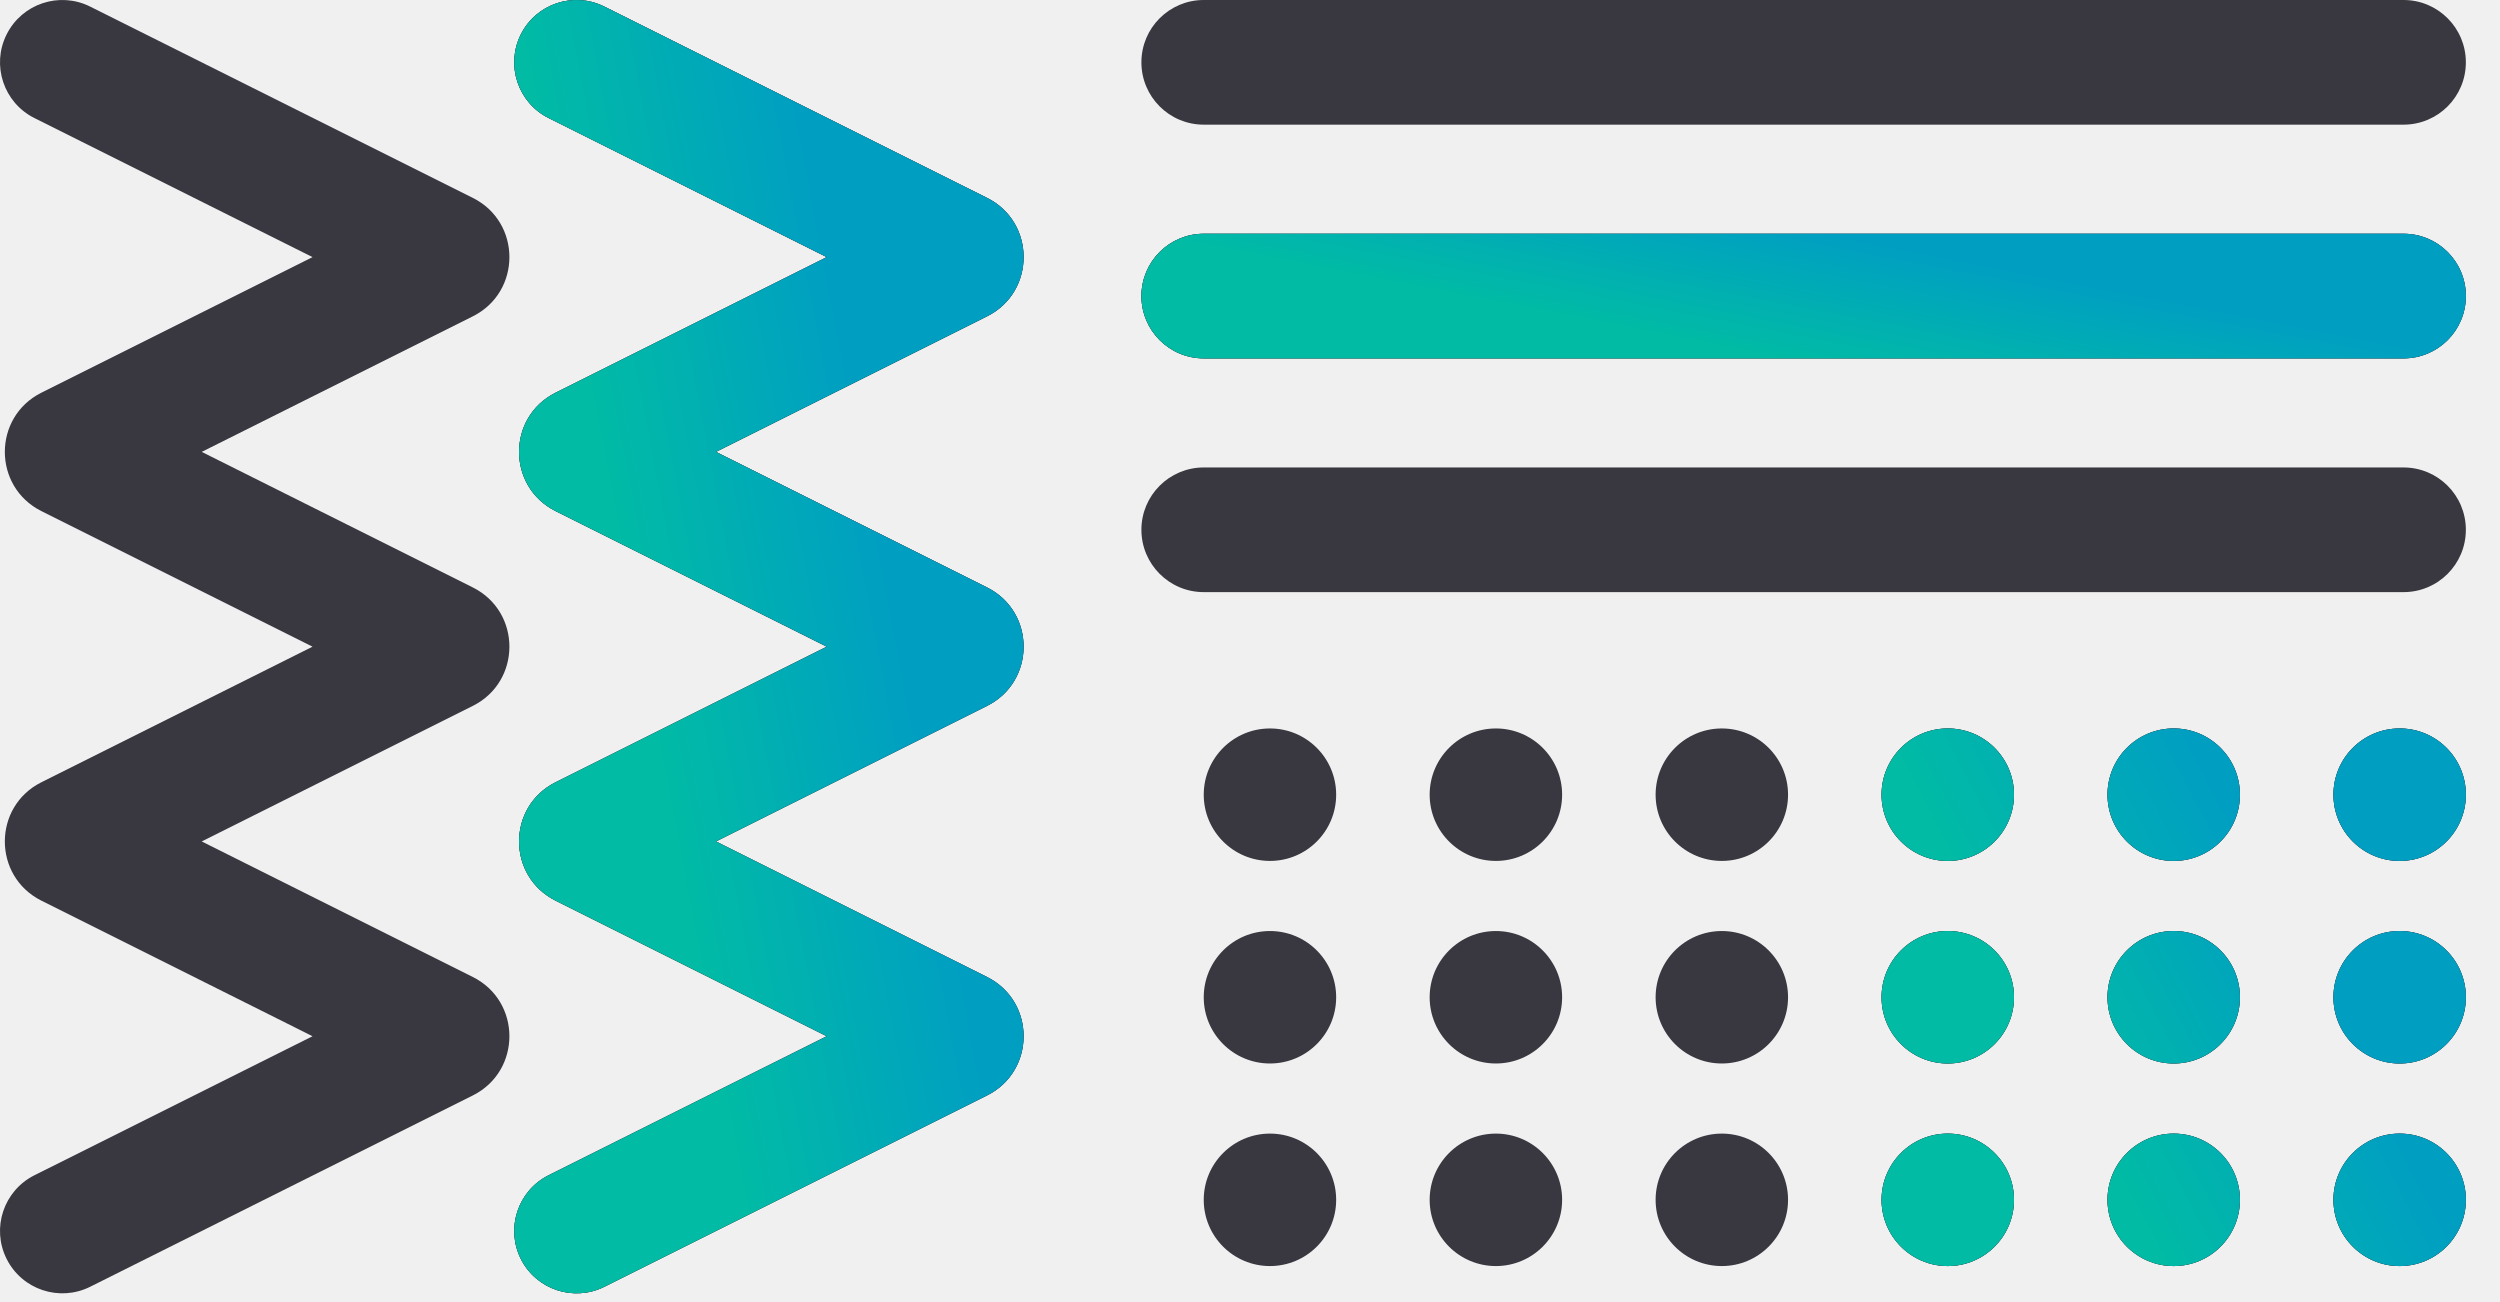
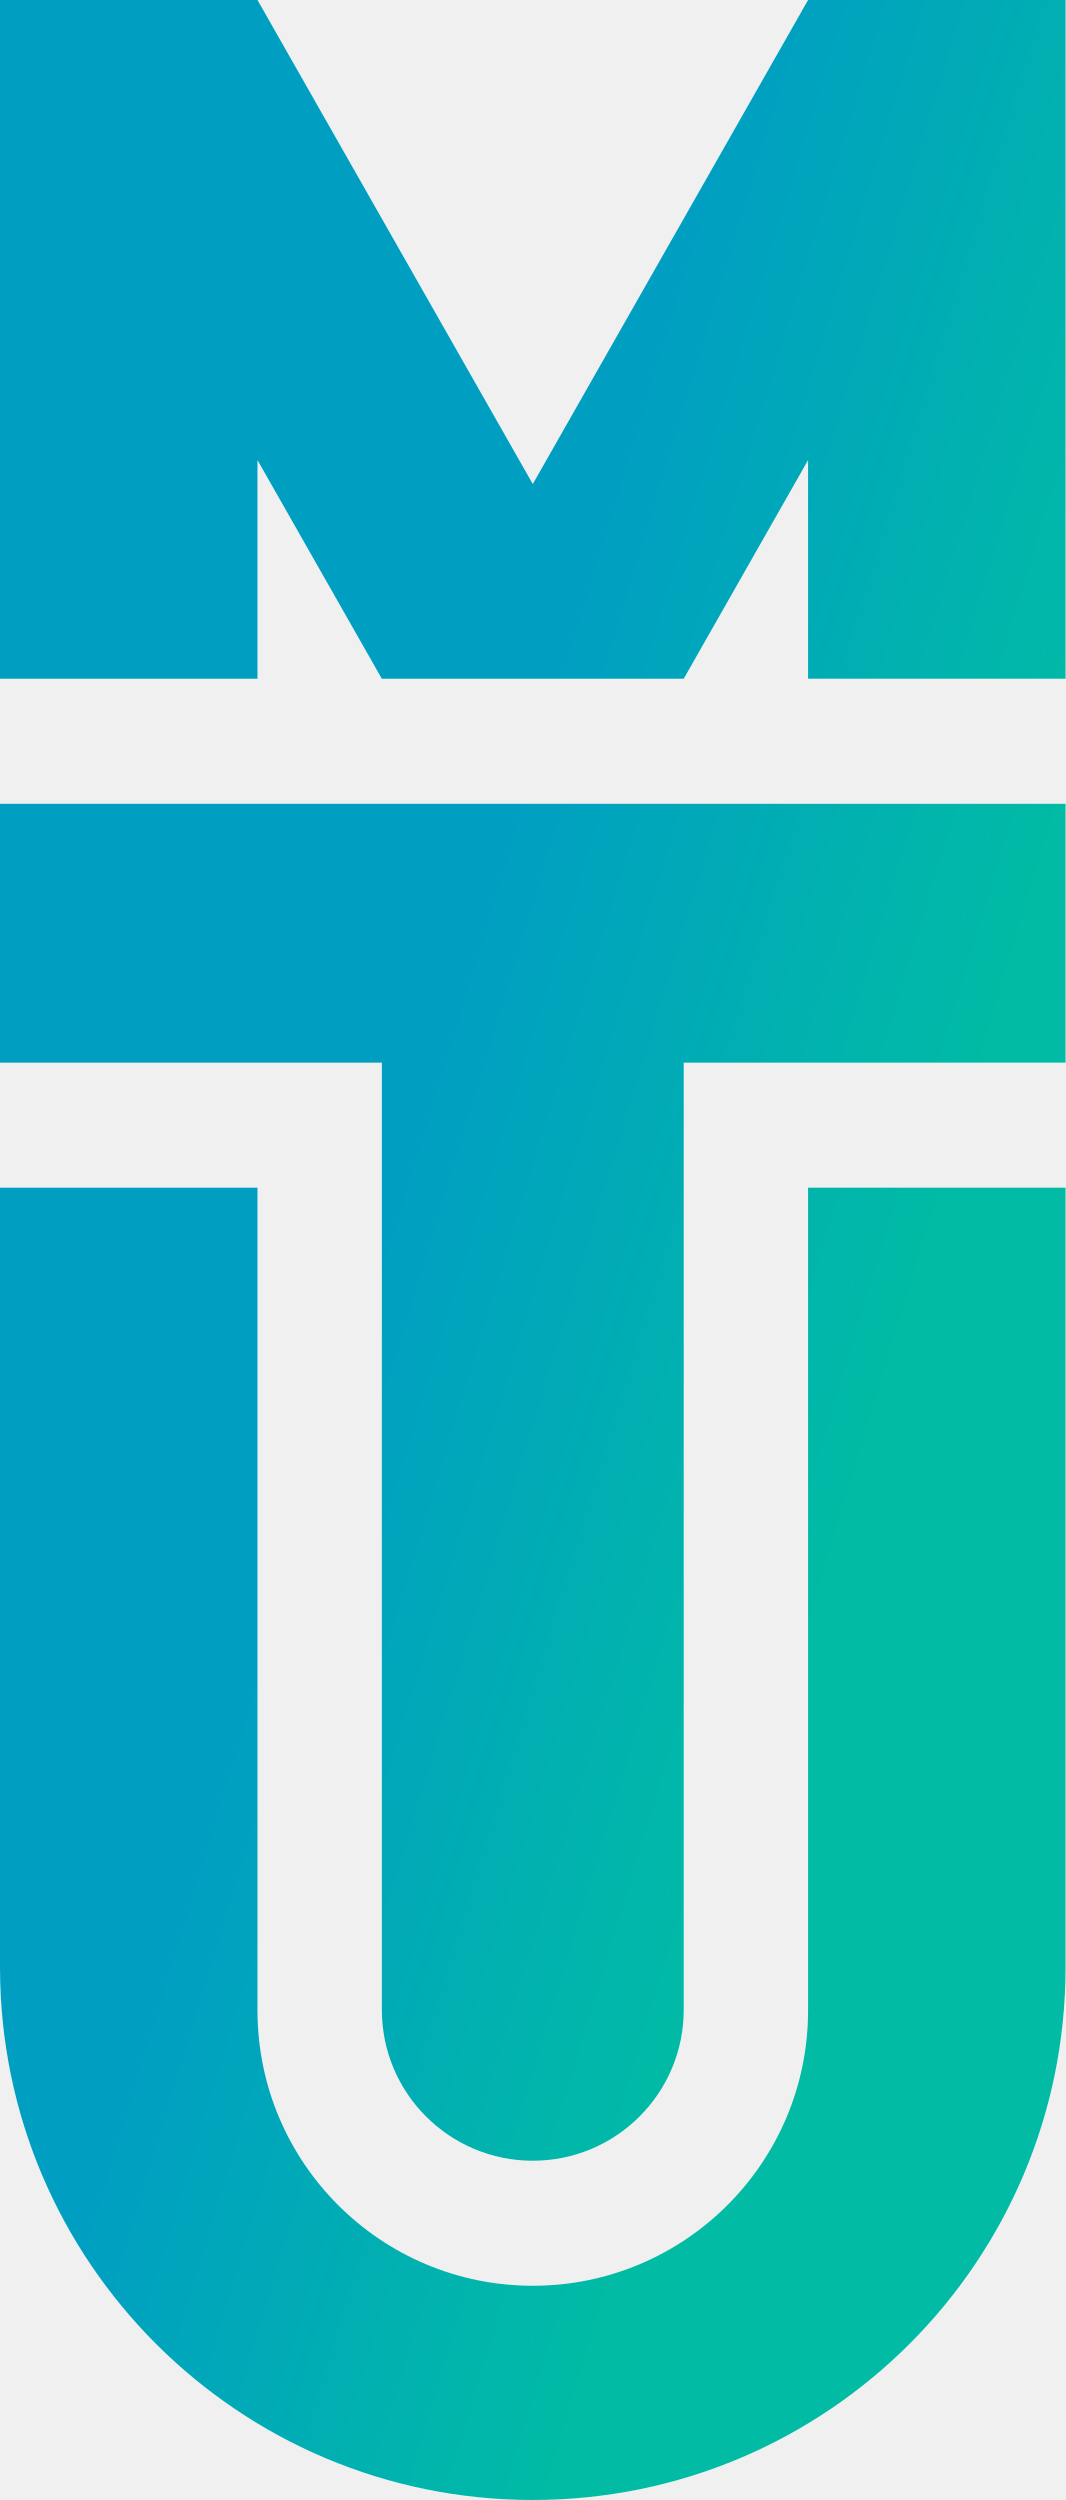
- <svg xmlns="http://www.w3.org/2000/svg" width="73" height="38" viewBox="0 0 73 38" fill="none">
-   <path fill-rule="evenodd" clip-rule="evenodd" d="M0.193 1.006C0.642 0.107 1.735 -0.257 2.634 0.193L13.806 5.778C15.231 6.491 15.231 8.525 13.806 9.237L5.89 13.195L13.806 17.153C15.231 17.866 15.231 19.9 13.806 20.612M13.806 20.612L5.89 24.57L13.806 28.528C15.231 29.241 15.231 31.275 13.806 31.987L2.634 37.573C1.735 38.022 0.642 37.658 0.193 36.759C-0.257 35.86 0.107 34.767 1.006 34.317L9.126 30.258L1.21 26.3C-0.215 25.587 -0.215 23.553 1.21 22.841L9.126 18.883L1.21 14.925C-0.215 14.212 -0.215 12.178 1.21 11.466L9.126 7.508L1.006 3.448C0.107 2.999 -0.257 1.905 0.193 1.006" fill="#393840" />
-   <path fill-rule="evenodd" clip-rule="evenodd" d="M15.207 1.006C15.657 0.107 16.75 -0.257 17.649 0.193L28.821 5.778C30.246 6.491 30.246 8.525 28.821 9.237L20.905 13.195L28.82 17.153C30.246 17.866 30.246 19.9 28.821 20.612M28.821 20.612L20.905 24.57L28.82 28.528C30.246 29.241 30.246 31.275 28.82 31.987L17.649 37.573C16.75 38.022 15.657 37.658 15.207 36.759C14.758 35.86 15.122 34.767 16.021 34.317L24.14 30.258L16.225 26.3C14.8 25.587 14.8 23.553 16.225 22.841L24.14 18.883L16.225 14.925C14.8 14.212 14.8 12.178 16.225 11.466L24.14 7.508L16.021 3.448C15.122 2.999 14.758 1.905 15.207 1.006" fill="#393840" />
-   <path fill-rule="evenodd" clip-rule="evenodd" d="M33.329 1.82C33.329 0.815 34.144 0 35.149 0H70.183C71.189 0 72.003 0.815 72.003 1.82C72.003 2.826 71.189 3.64 70.183 3.64H35.149C34.144 3.64 33.329 2.826 33.329 1.82ZM33.329 8.645C33.329 7.64 34.144 6.825 35.149 6.825H70.183C71.189 6.825 72.003 7.64 72.003 8.645C72.003 9.65 71.189 10.465 70.183 10.465H35.149C34.144 10.465 33.329 9.65 33.329 8.645ZM33.329 15.47C33.329 14.465 34.144 13.65 35.149 13.65H70.183C71.189 13.65 72.003 14.465 72.003 15.47C72.003 16.475 71.189 17.29 70.183 17.29H35.149C34.144 17.29 33.329 16.475 33.329 15.47Z" fill="#393840" />
-   <path d="M70.07 25.139C69.002 25.139 68.136 24.273 68.136 23.205C68.136 22.137 69.002 21.271 70.07 21.271C71.138 21.271 72.003 22.137 72.003 23.205C72.003 24.273 71.138 25.139 70.07 25.139Z" fill="#393840" />
-   <path d="M63.472 25.139C62.404 25.139 61.538 24.273 61.538 23.205C61.538 22.137 62.404 21.271 63.472 21.271C64.54 21.271 65.406 22.137 65.406 23.205C65.406 24.273 64.54 25.139 63.472 25.139Z" fill="#393840" />
-   <path d="M56.875 25.139C55.807 25.139 54.941 24.273 54.941 23.205C54.941 22.137 55.807 21.271 56.875 21.271C57.943 21.271 58.809 22.137 58.809 23.205C58.809 24.273 57.943 25.139 56.875 25.139Z" fill="#393840" />
-   <path d="M50.277 25.139C49.209 25.139 48.344 24.273 48.344 23.205C48.344 22.137 49.209 21.271 50.277 21.271C51.345 21.271 52.211 22.137 52.211 23.205C52.211 24.273 51.345 25.139 50.277 25.139Z" fill="#393840" />
-   <path d="M43.68 25.139C42.612 25.139 41.746 24.273 41.746 23.205C41.746 22.137 42.612 21.271 43.68 21.271C44.748 21.271 45.614 22.137 45.614 23.205C45.614 24.273 44.748 25.139 43.68 25.139Z" fill="#393840" />
-   <path d="M37.083 25.139C36.015 25.139 35.149 24.273 35.149 23.205C35.149 22.137 36.015 21.271 37.083 21.271C38.151 21.271 39.016 22.137 39.016 23.205C39.016 24.273 38.151 25.139 37.083 25.139Z" fill="#393840" />
-   <path d="M70.07 31.054C69.002 31.054 68.136 30.188 68.136 29.12C68.136 28.052 69.002 27.186 70.07 27.186C71.138 27.186 72.003 28.052 72.003 29.12C72.003 30.188 71.138 31.054 70.07 31.054Z" fill="#393840" />
-   <path d="M63.472 31.054C62.404 31.054 61.538 30.188 61.538 29.12C61.538 28.052 62.404 27.186 63.472 27.186C64.54 27.186 65.406 28.052 65.406 29.12C65.406 30.188 64.54 31.054 63.472 31.054Z" fill="#393840" />
-   <path d="M56.875 31.054C55.807 31.054 54.941 30.188 54.941 29.12C54.941 28.052 55.807 27.186 56.875 27.186C57.943 27.186 58.809 28.052 58.809 29.12C58.809 30.188 57.943 31.054 56.875 31.054Z" fill="#393840" />
-   <path d="M50.277 31.054C49.209 31.054 48.344 30.188 48.344 29.12C48.344 28.052 49.209 27.186 50.277 27.186C51.345 27.186 52.211 28.052 52.211 29.12C52.211 30.188 51.345 31.054 50.277 31.054Z" fill="#393840" />
-   <path d="M43.68 31.054C42.612 31.054 41.746 30.188 41.746 29.12C41.746 28.052 42.612 27.186 43.68 27.186C44.748 27.186 45.614 28.052 45.614 29.12C45.614 30.188 44.748 31.054 43.68 31.054Z" fill="#393840" />
-   <path d="M37.083 31.054C36.015 31.054 35.149 30.188 35.149 29.12C35.149 28.052 36.015 27.186 37.083 27.186C38.151 27.186 39.016 28.052 39.016 29.12C39.016 30.188 38.151 31.054 37.083 31.054Z" fill="#393840" />
-   <path d="M70.07 36.969C69.002 36.969 68.136 36.103 68.136 35.035C68.136 33.967 69.002 33.101 70.07 33.101C71.138 33.101 72.003 33.967 72.003 35.035C72.003 36.103 71.138 36.969 70.07 36.969Z" fill="#393840" />
-   <path d="M63.472 36.969C62.404 36.969 61.538 36.103 61.538 35.035C61.538 33.967 62.404 33.101 63.472 33.101C64.54 33.101 65.406 33.967 65.406 35.035C65.406 36.103 64.54 36.969 63.472 36.969Z" fill="#393840" />
-   <path d="M56.875 36.969C55.807 36.969 54.941 36.103 54.941 35.035C54.941 33.967 55.807 33.101 56.875 33.101C57.943 33.101 58.809 33.967 58.809 35.035C58.809 36.103 57.943 36.969 56.875 36.969Z" fill="#393840" />
-   <path d="M50.277 36.969C49.209 36.969 48.344 36.103 48.344 35.035C48.344 33.967 49.209 33.101 50.277 33.101C51.345 33.101 52.211 33.967 52.211 35.035C52.211 36.103 51.345 36.969 50.277 36.969Z" fill="#393840" />
-   <path d="M43.68 36.969C42.612 36.969 41.746 36.103 41.746 35.035C41.746 33.967 42.612 33.101 43.68 33.101C44.748 33.101 45.614 33.967 45.614 35.035C45.614 36.103 44.748 36.969 43.68 36.969Z" fill="#393840" />
-   <path d="M37.083 36.969C36.015 36.969 35.149 36.103 35.149 35.035C35.149 33.967 36.015 33.101 37.083 33.101C38.151 33.101 39.016 33.967 39.016 35.035C39.016 36.103 38.151 36.969 37.083 36.969Z" fill="#393840" />
-   <path fill-rule="evenodd" clip-rule="evenodd" d="M33.329 8.645C33.329 7.64 34.144 6.825 35.149 6.825H70.183C71.189 6.825 72.004 7.64 72.004 8.645C72.004 9.65 71.189 10.465 70.183 10.465H35.149C34.144 10.465 33.329 9.65 33.329 8.645Z" fill="#393840" />
-   <path fill-rule="evenodd" clip-rule="evenodd" d="M33.329 8.645C33.329 7.64 34.144 6.825 35.149 6.825H70.183C71.189 6.825 72.004 7.64 72.004 8.645C72.004 9.65 71.189 10.465 70.183 10.465H35.149C34.144 10.465 33.329 9.65 33.329 8.645Z" fill="url(#paint0_linear)" />
-   <path d="M70.07 25.139C69.002 25.139 68.136 24.273 68.136 23.205C68.136 22.137 69.002 21.271 70.07 21.271C71.138 21.271 72.004 22.137 72.004 23.205C72.004 24.273 71.138 25.139 70.07 25.139Z" fill="#393840" />
-   <path d="M70.07 25.139C69.002 25.139 68.136 24.273 68.136 23.205C68.136 22.137 69.002 21.271 70.07 21.271C71.138 21.271 72.004 22.137 72.004 23.205C72.004 24.273 71.138 25.139 70.07 25.139Z" fill="url(#paint1_linear)" />
-   <path d="M63.472 25.139C62.404 25.139 61.539 24.273 61.539 23.205C61.539 22.137 62.404 21.271 63.472 21.271C64.54 21.271 65.406 22.137 65.406 23.205C65.406 24.273 64.54 25.139 63.472 25.139Z" fill="#393840" />
-   <path d="M63.472 25.139C62.404 25.139 61.539 24.273 61.539 23.205C61.539 22.137 62.404 21.271 63.472 21.271C64.54 21.271 65.406 22.137 65.406 23.205C65.406 24.273 64.54 25.139 63.472 25.139Z" fill="url(#paint2_linear)" />
-   <path d="M56.875 25.139C55.807 25.139 54.941 24.273 54.941 23.205C54.941 22.137 55.807 21.271 56.875 21.271C57.943 21.271 58.809 22.137 58.809 23.205C58.809 24.273 57.943 25.139 56.875 25.139Z" fill="#393840" />
-   <path d="M56.875 25.139C55.807 25.139 54.941 24.273 54.941 23.205C54.941 22.137 55.807 21.271 56.875 21.271C57.943 21.271 58.809 22.137 58.809 23.205C58.809 24.273 57.943 25.139 56.875 25.139Z" fill="url(#paint3_linear)" />
-   <path d="M70.07 31.054C69.002 31.054 68.136 30.188 68.136 29.12C68.136 28.052 69.002 27.186 70.07 27.186C71.138 27.186 72.004 28.052 72.004 29.12C72.004 30.188 71.138 31.054 70.07 31.054Z" fill="#393840" />
-   <path d="M70.07 31.054C69.002 31.054 68.136 30.188 68.136 29.12C68.136 28.052 69.002 27.186 70.07 27.186C71.138 27.186 72.004 28.052 72.004 29.12C72.004 30.188 71.138 31.054 70.07 31.054Z" fill="url(#paint4_linear)" />
-   <path d="M63.472 31.054C62.404 31.054 61.539 30.188 61.539 29.12C61.539 28.052 62.404 27.186 63.472 27.186C64.54 27.186 65.406 28.052 65.406 29.12C65.406 30.188 64.54 31.054 63.472 31.054Z" fill="#393840" />
-   <path d="M63.472 31.054C62.404 31.054 61.539 30.188 61.539 29.12C61.539 28.052 62.404 27.186 63.472 27.186C64.54 27.186 65.406 28.052 65.406 29.12C65.406 30.188 64.54 31.054 63.472 31.054Z" fill="url(#paint5_linear)" />
-   <path d="M56.875 31.054C55.807 31.054 54.941 30.188 54.941 29.12C54.941 28.052 55.807 27.186 56.875 27.186C57.943 27.186 58.809 28.052 58.809 29.12C58.809 30.188 57.943 31.054 56.875 31.054Z" fill="#393840" />
-   <path d="M56.875 31.054C55.807 31.054 54.941 30.188 54.941 29.12C54.941 28.052 55.807 27.186 56.875 27.186C57.943 27.186 58.809 28.052 58.809 29.12C58.809 30.188 57.943 31.054 56.875 31.054Z" fill="url(#paint6_linear)" />
-   <path d="M70.07 36.969C69.002 36.969 68.136 36.103 68.136 35.035C68.136 33.967 69.002 33.101 70.07 33.101C71.138 33.101 72.004 33.967 72.004 35.035C72.004 36.103 71.138 36.969 70.07 36.969Z" fill="#393840" />
-   <path d="M70.07 36.969C69.002 36.969 68.136 36.103 68.136 35.035C68.136 33.967 69.002 33.101 70.07 33.101C71.138 33.101 72.004 33.967 72.004 35.035C72.004 36.103 71.138 36.969 70.07 36.969Z" fill="url(#paint7_linear)" />
-   <path d="M63.472 36.969C62.404 36.969 61.539 36.103 61.539 35.035C61.539 33.967 62.404 33.101 63.472 33.101C64.54 33.101 65.406 33.967 65.406 35.035C65.406 36.103 64.54 36.969 63.472 36.969Z" fill="#393840" />
-   <path d="M63.472 36.969C62.404 36.969 61.539 36.103 61.539 35.035C61.539 33.967 62.404 33.101 63.472 33.101C64.54 33.101 65.406 33.967 65.406 35.035C65.406 36.103 64.54 36.969 63.472 36.969Z" fill="url(#paint8_linear)" />
-   <path d="M56.875 36.969C55.807 36.969 54.941 36.103 54.941 35.035C54.941 33.967 55.807 33.101 56.875 33.101C57.943 33.101 58.809 33.967 58.809 35.035C58.809 36.103 57.943 36.969 56.875 36.969Z" fill="#393840" />
-   <path d="M56.875 36.969C55.807 36.969 54.941 36.103 54.941 35.035C54.941 33.967 55.807 33.101 56.875 33.101C57.943 33.101 58.809 33.967 58.809 35.035C58.809 36.103 57.943 36.969 56.875 36.969Z" fill="url(#paint9_linear)" />
-   <path fill-rule="evenodd" clip-rule="evenodd" d="M15.207 1.006C15.657 0.107 16.75 -0.257 17.649 0.193L28.821 5.778C30.246 6.491 30.246 8.525 28.821 9.237L20.905 13.195L28.821 17.153C30.246 17.866 30.246 19.9 28.821 20.612M28.821 20.612L20.905 24.57L28.821 28.528C30.246 29.241 30.246 31.275 28.821 31.987L17.649 37.573C16.75 38.022 15.657 37.658 15.207 36.759C14.758 35.86 15.122 34.767 16.021 34.317L24.141 30.258L16.225 26.3C14.8 25.587 14.8 23.553 16.225 22.841L24.141 18.883L16.225 14.925C14.8 14.212 14.8 12.178 16.225 11.466L24.141 7.508L16.021 3.448C15.122 2.999 14.758 1.905 15.207 1.006" fill="#393840" />
-   <path fill-rule="evenodd" clip-rule="evenodd" d="M15.207 1.006C15.657 0.107 16.75 -0.257 17.649 0.193L28.821 5.778C30.246 6.491 30.246 8.525 28.821 9.237L20.905 13.195L28.821 17.153C30.246 17.866 30.246 19.9 28.821 20.612M28.821 20.612L20.905 24.57L28.821 28.528C30.246 29.241 30.246 31.275 28.821 31.987L17.649 37.573C16.75 38.022 15.657 37.658 15.207 36.759C14.758 35.86 15.122 34.767 16.021 34.317L24.141 30.258L16.225 26.3C14.8 25.587 14.8 23.553 16.225 22.841L24.141 18.883L16.225 14.925C14.8 14.212 14.8 12.178 16.225 11.466L24.141 7.508L16.021 3.448C15.122 2.999 14.758 1.905 15.207 1.006" fill="url(#paint10_linear)" />
+ <svg xmlns="http://www.w3.org/2000/svg" width="78" height="183" viewBox="0 0 78 183" fill="none">
+   <path d="M0 58.836H78V77.787H50.05L50.05 147.116C50.05 153.219 45.103 158.167 39 158.167C32.897 158.167 27.95 153.219 27.95 147.116V77.787H0V58.836Z" fill="white" />
+   <path d="M0 58.836H78V77.787H50.05L50.05 147.116C50.05 153.219 45.103 158.167 39 158.167C32.897 158.167 27.95 153.219 27.95 147.116V77.787H0V58.836Z" fill="url(#paint0_linear)" />
+   <path d="M0 86.936L1.52588e-05 144.031C0.019 165.556 17.473 183 39 183C60.539 183 78 165.537 78 143.996V86.936H59.15L59.15 147.164C59.15 158.294 50.129 167.316 39 167.316C27.872 167.316 18.85 158.294 18.85 147.164V86.936H0Z" fill="white" />
+   <path d="M0 86.936L1.52588e-05 144.031C0.019 165.556 17.473 183 39 183C60.539 183 78 165.537 78 143.996V86.936H59.15L59.15 147.164C59.15 158.294 50.129 167.316 39 167.316C27.872 167.316 18.85 158.294 18.85 147.164V86.936H0Z" fill="url(#paint1_linear)" />
+   <path d="M0 49.685H18.85V33.685L27.95 49.685L50.05 49.683L59.15 33.683V49.683H78L78 0H59.15L39 35.429L18.85 0.002H0V49.685Z" fill="white" />
+   <path d="M0 49.685H18.85V33.685L27.95 49.685L50.05 49.683L59.15 33.683V49.683H78L78 0H59.15L39 35.429L18.85 0.002H0V49.685Z" fill="url(#paint2_linear)" />
  <defs>
-     <linearGradient id="paint0_linear" x1="33.329" y1="6.825" x2="34.061" y2="3.069" gradientUnits="userSpaceOnUse">
+     <linearGradient id="paint0_linear" x1="78" y1="58.832" x2="41.059" y2="47.627" gradientUnits="userSpaceOnUse">
      <stop stop-color="#01BBA5" />
      <stop offset="1" stop-color="#009FC2" />
    </linearGradient>
-     <linearGradient id="paint1_linear" x1="54.941" y1="21.271" x2="61.86" y2="17.64" gradientUnits="userSpaceOnUse">
+     <linearGradient id="paint1_linear" x1="78" y1="58.832" x2="41.059" y2="47.627" gradientUnits="userSpaceOnUse">
      <stop stop-color="#01BBA5" />
      <stop offset="1" stop-color="#009FC2" />
    </linearGradient>
-     <linearGradient id="paint2_linear" x1="54.941" y1="21.271" x2="61.86" y2="17.64" gradientUnits="userSpaceOnUse">
-       <stop stop-color="#01BBA5" />
-       <stop offset="1" stop-color="#009FC2" />
-     </linearGradient>
-     <linearGradient id="paint3_linear" x1="54.941" y1="21.271" x2="61.86" y2="17.64" gradientUnits="userSpaceOnUse">
-       <stop stop-color="#01BBA5" />
-       <stop offset="1" stop-color="#009FC2" />
-     </linearGradient>
-     <linearGradient id="paint4_linear" x1="54.941" y1="21.271" x2="61.86" y2="17.64" gradientUnits="userSpaceOnUse">
-       <stop stop-color="#01BBA5" />
-       <stop offset="1" stop-color="#009FC2" />
-     </linearGradient>
-     <linearGradient id="paint5_linear" x1="54.941" y1="21.271" x2="61.86" y2="17.64" gradientUnits="userSpaceOnUse">
-       <stop stop-color="#01BBA5" />
-       <stop offset="1" stop-color="#009FC2" />
-     </linearGradient>
-     <linearGradient id="paint6_linear" x1="54.941" y1="21.271" x2="61.86" y2="17.64" gradientUnits="userSpaceOnUse">
-       <stop stop-color="#01BBA5" />
-       <stop offset="1" stop-color="#009FC2" />
-     </linearGradient>
-     <linearGradient id="paint7_linear" x1="54.941" y1="21.271" x2="61.86" y2="17.64" gradientUnits="userSpaceOnUse">
-       <stop stop-color="#01BBA5" />
-       <stop offset="1" stop-color="#009FC2" />
-     </linearGradient>
-     <linearGradient id="paint8_linear" x1="54.941" y1="21.271" x2="61.86" y2="17.64" gradientUnits="userSpaceOnUse">
-       <stop stop-color="#01BBA5" />
-       <stop offset="1" stop-color="#009FC2" />
-     </linearGradient>
-     <linearGradient id="paint9_linear" x1="54.941" y1="21.271" x2="61.86" y2="17.64" gradientUnits="userSpaceOnUse">
-       <stop stop-color="#01BBA5" />
-       <stop offset="1" stop-color="#009FC2" />
-     </linearGradient>
-     <linearGradient id="paint10_linear" x1="15.015" y1="0" x2="22.439" y2="-1.412" gradientUnits="userSpaceOnUse">
+     <linearGradient id="paint2_linear" x1="78" y1="58.832" x2="41.059" y2="47.627" gradientUnits="userSpaceOnUse">
      <stop stop-color="#01BBA5" />
      <stop offset="1" stop-color="#009FC2" />
    </linearGradient>
  </defs>
</svg>
